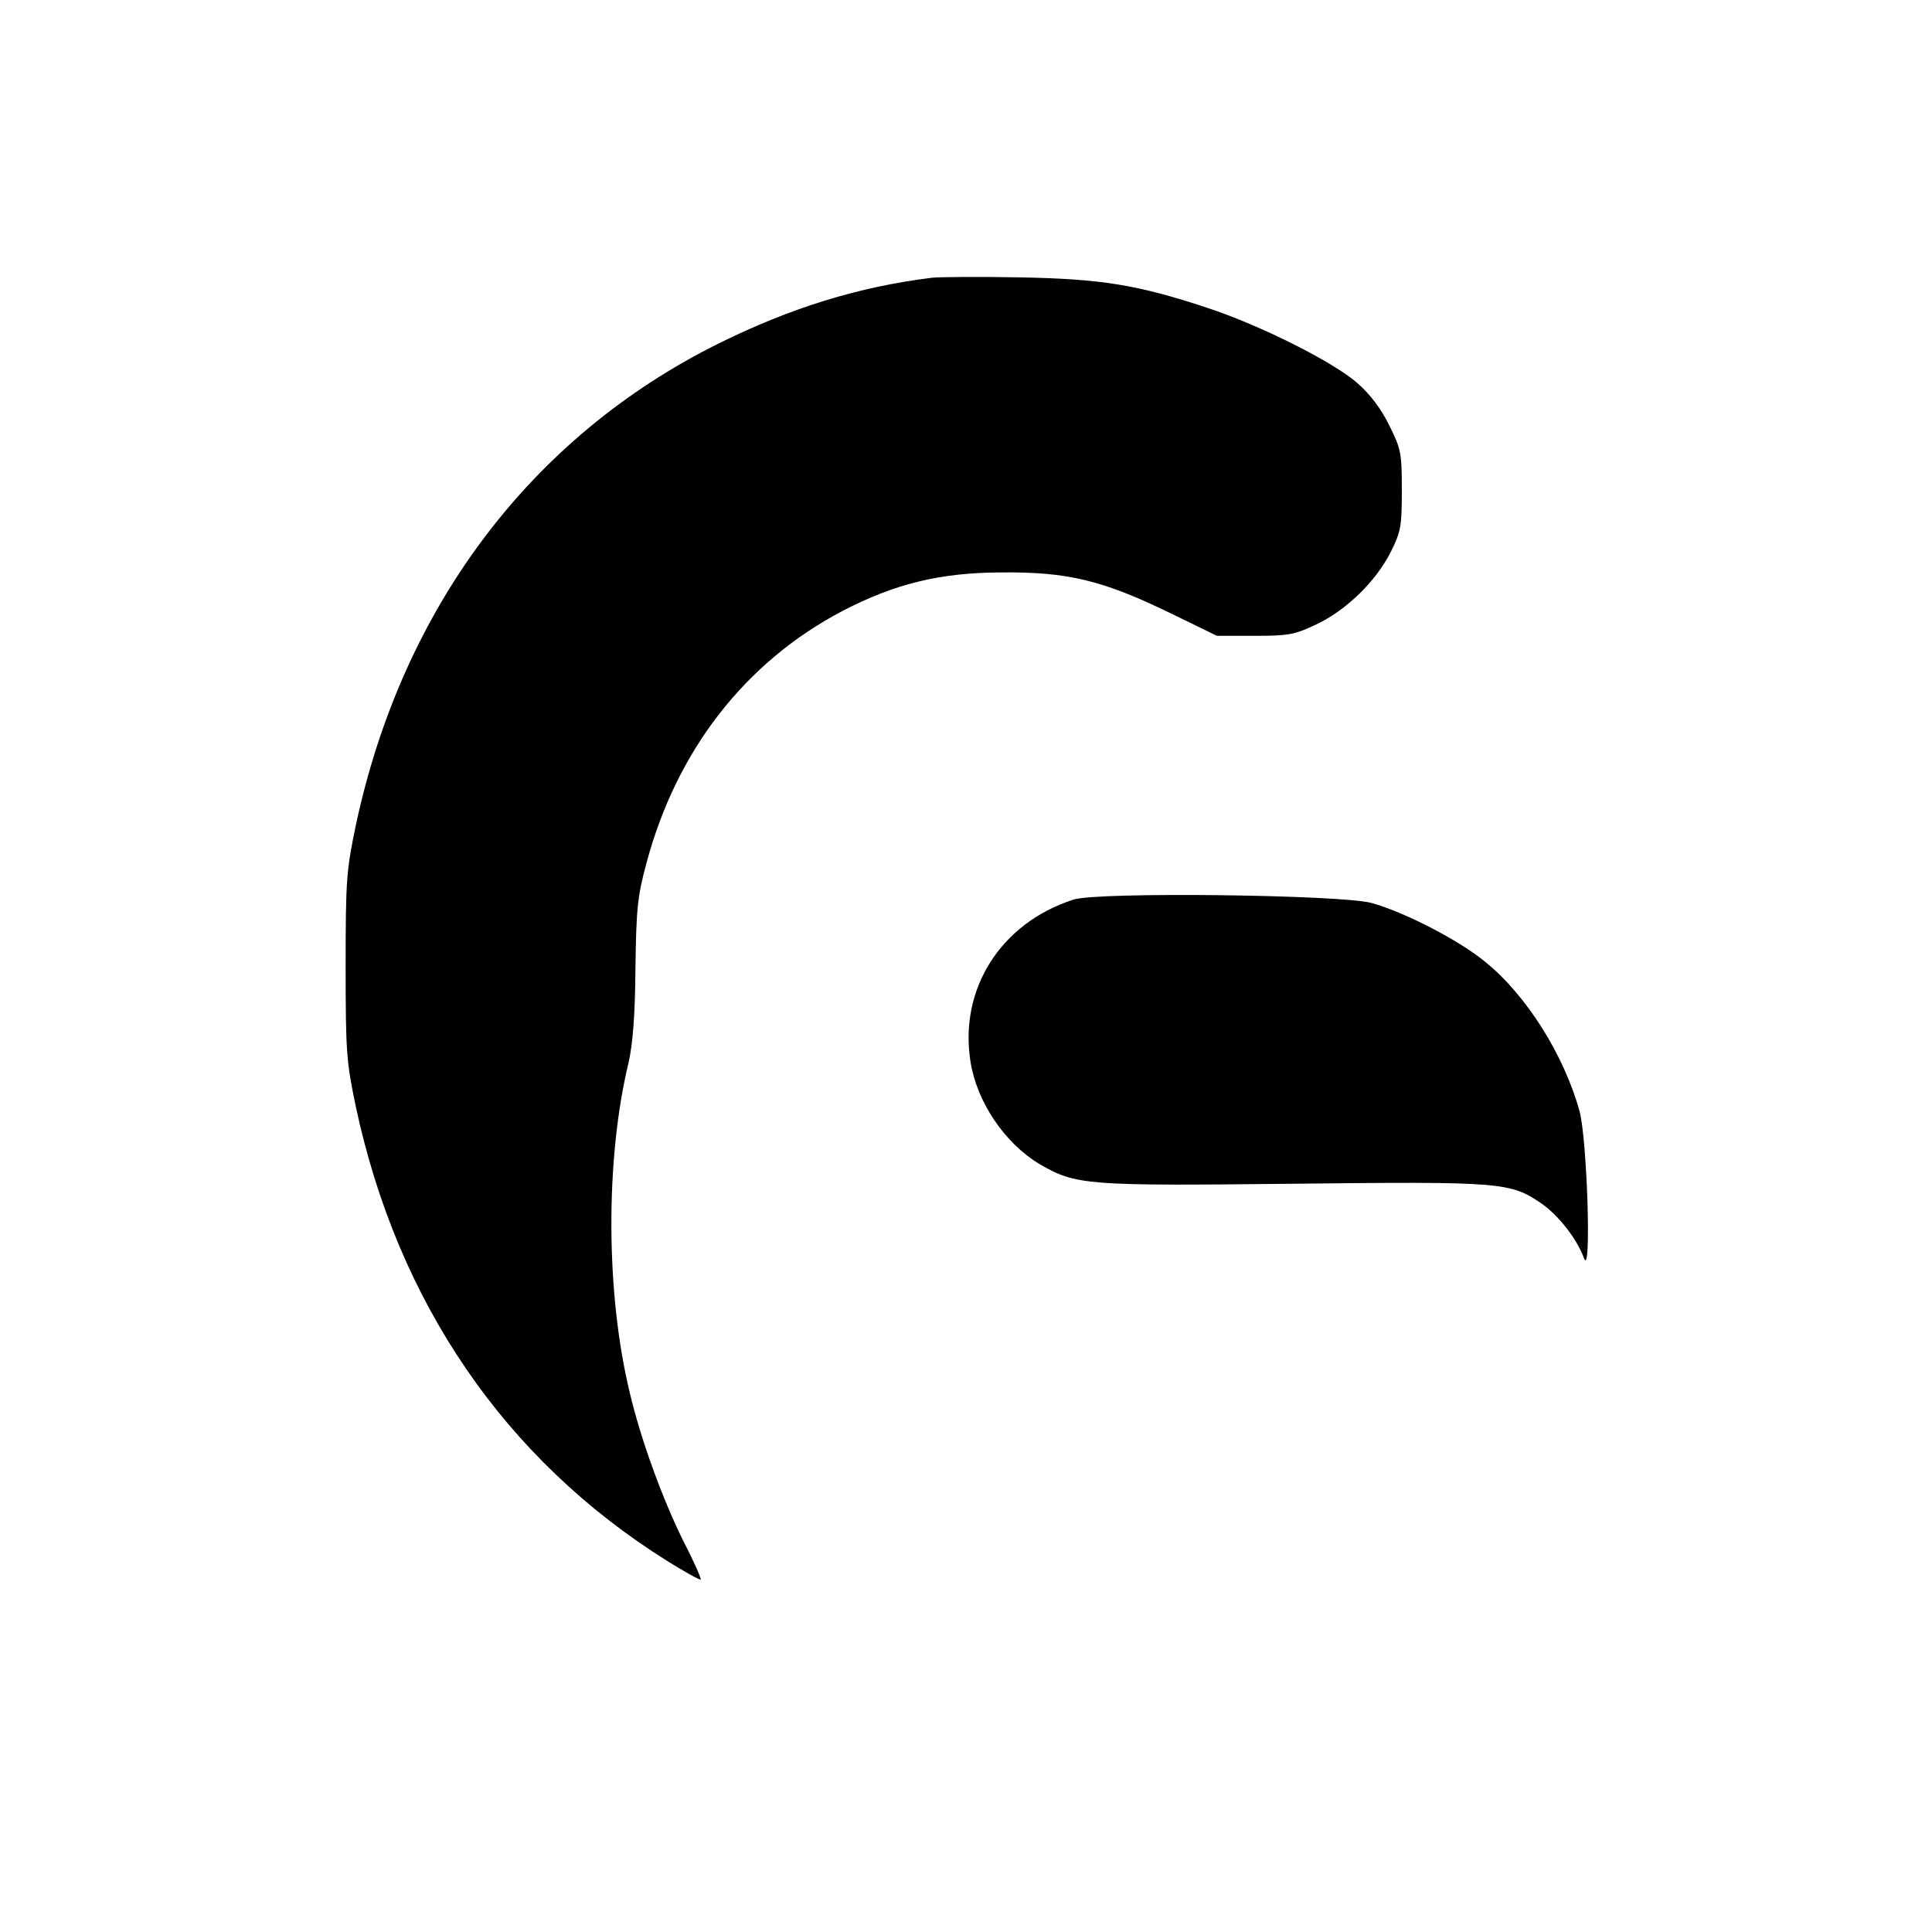
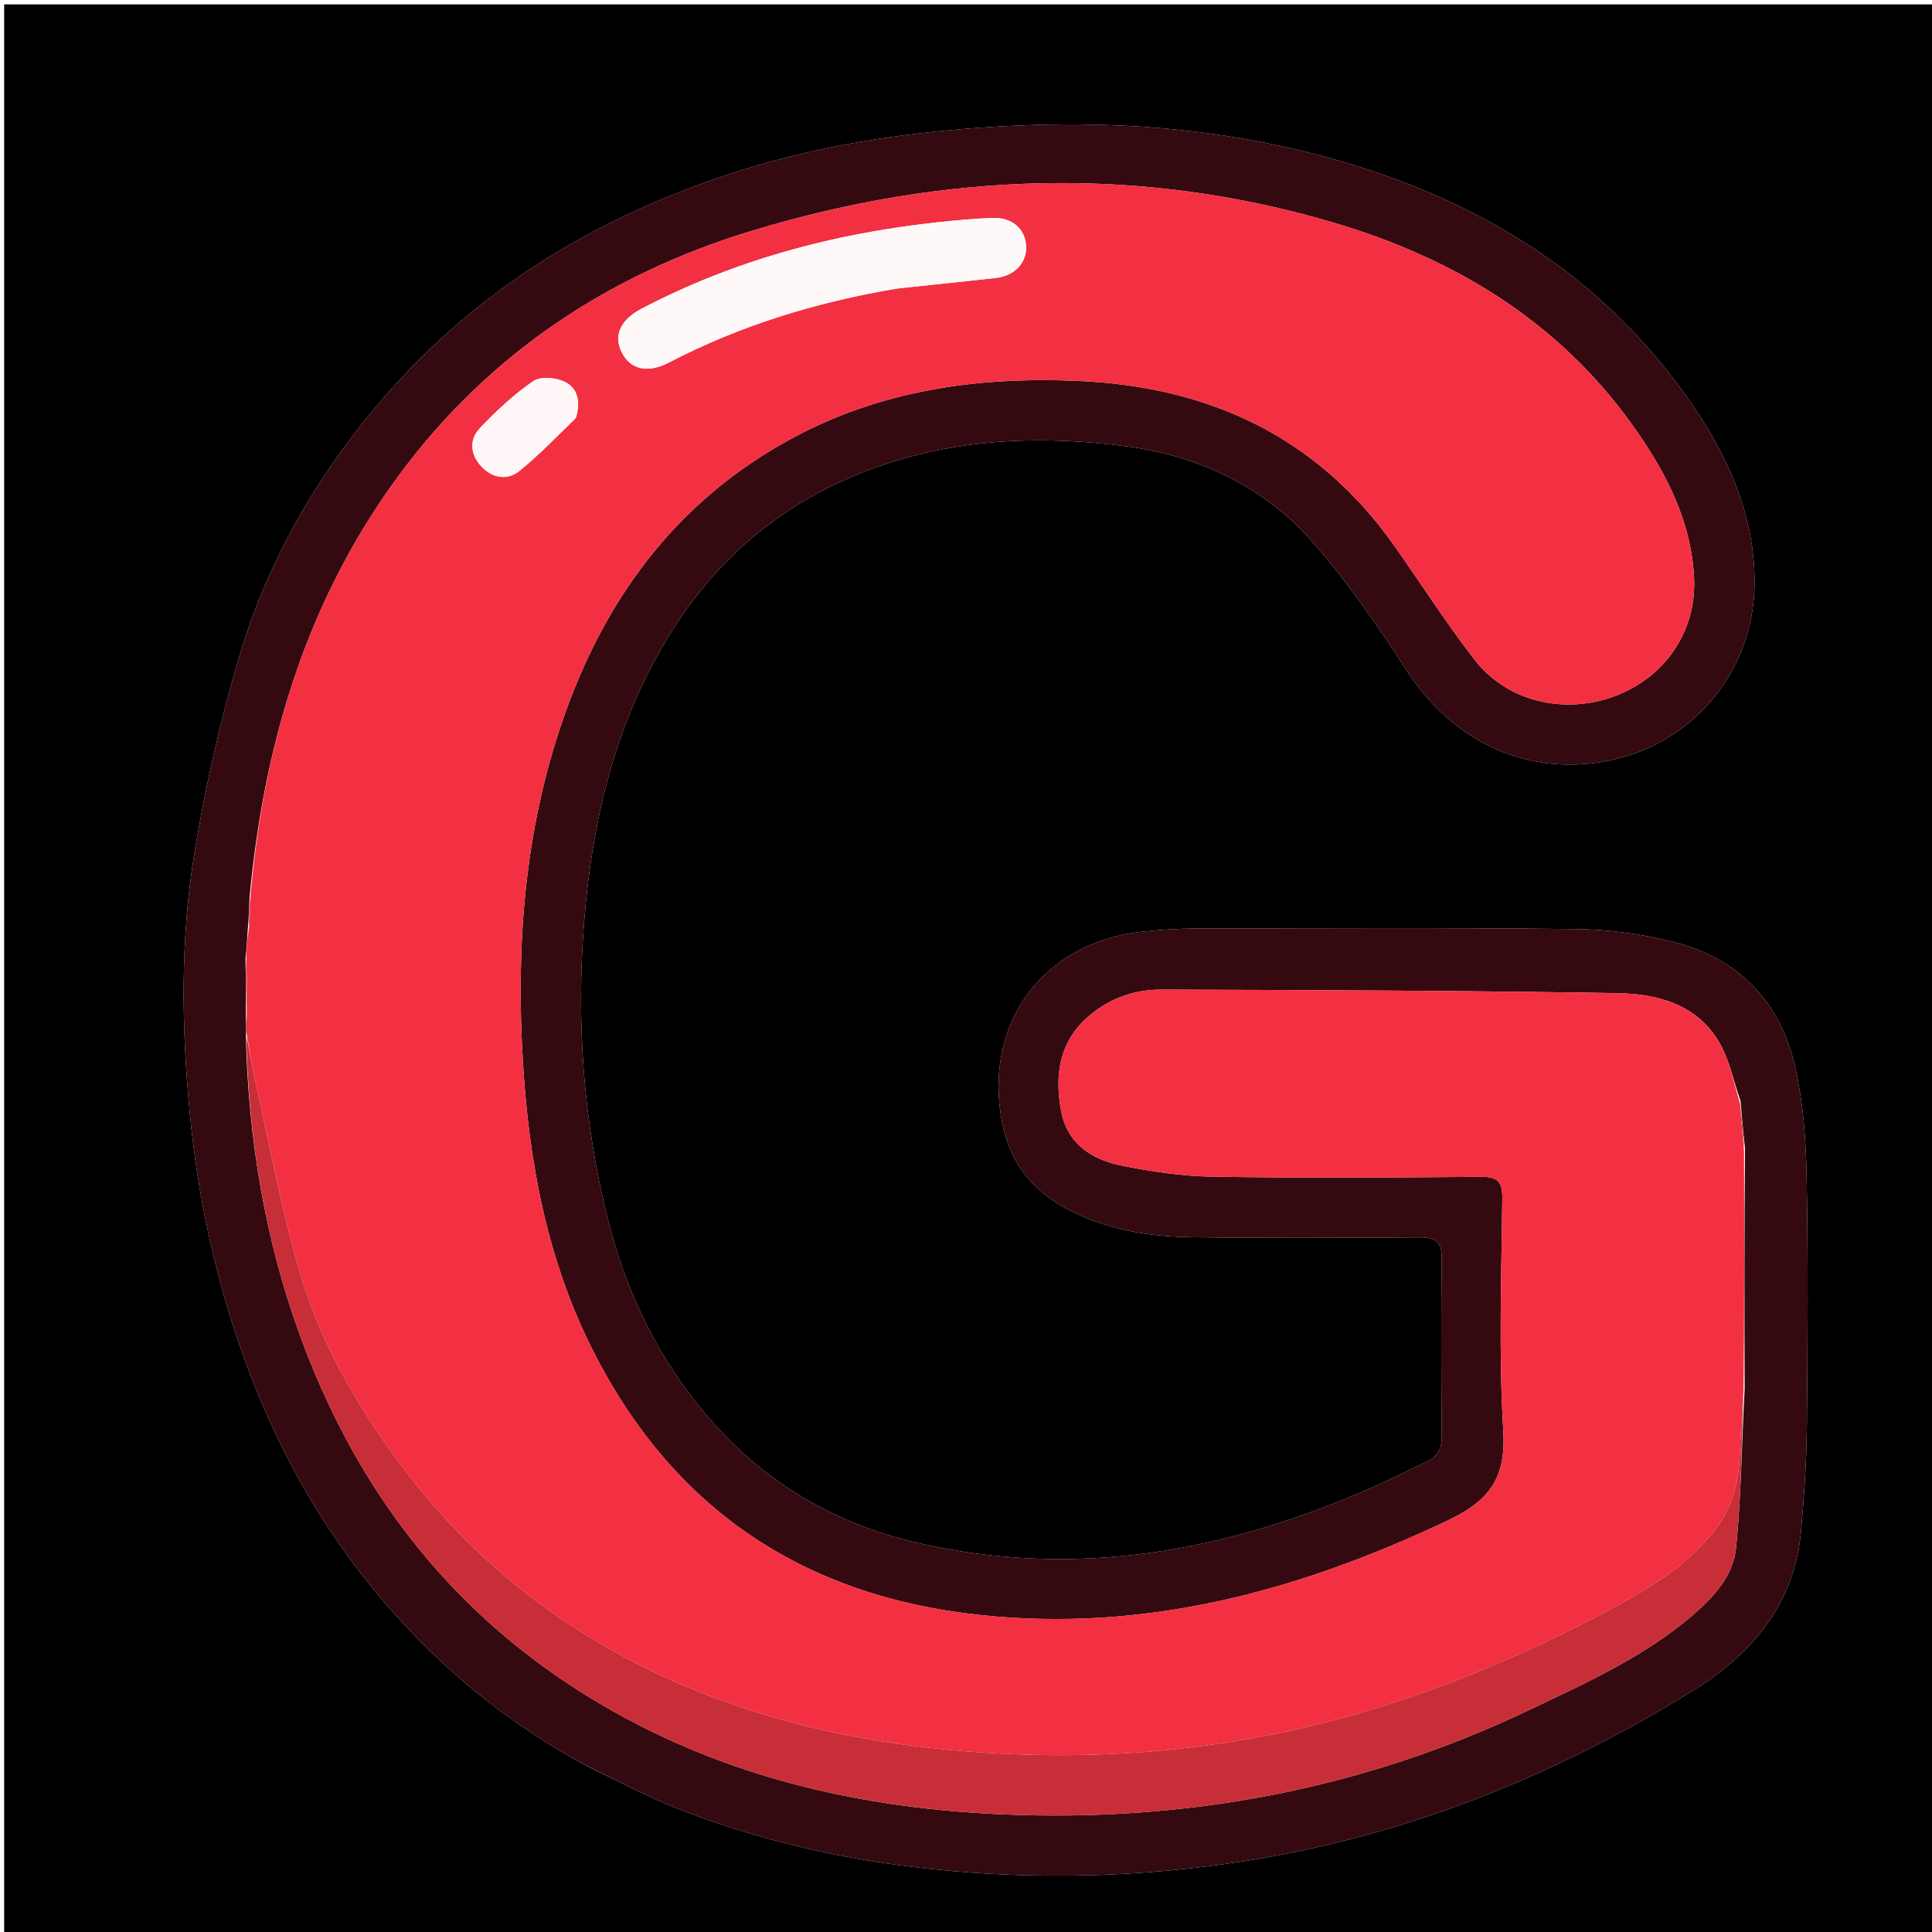
- <svg xmlns="http://www.w3.org/2000/svg" version="1.0" width="512pt" height="512pt" viewBox="0 0 512 512" preserveAspectRatio="xMidYMid meet">
-   <g transform="translate(0,512) scale(0.1,-0.1)" fill="#000000" stroke="none">
-     <path d="M2470 4384 c-195 -24 -375 -80 -565 -174 -498 -247 -839 -700 -962 -1277 -25 -120 -27 -144 -27 -373 0 -229 2 -253 27 -373 111 -519 395 -934 824 -1203 48 -30 88 -52 90 -50 2 2 -18 48 -46 102 -56 113 -113 270 -142 393 -64 264 -65 620 -3 876 11 50 17 122 18 250 2 158 6 192 29 277 80 300 262 533 518 668 140 73 259 102 419 103 182 2 274 -21 460 -112 l115 -56 100 0 c91 0 106 3 165 31 79 38 157 114 196 192 26 52 29 66 29 162 0 99 -2 110 -33 172 -22 45 -50 82 -85 113 -64 56 -257 153 -397 199 -187 62 -282 77 -500 81 -107 2 -211 1 -230 -1z" />
-     <path d="M2845 2736 c-193 -62 -304 -237 -273 -430 17 -107 91 -216 183 -271 97 -56 122 -58 674 -52 555 6 573 4 657 -53 45 -32 93 -93 112 -145 20 -52 8 317 -12 390 -41 149 -141 308 -250 396 -69 57 -212 131 -301 156 -80 22 -726 30 -790 9z" />
-   </g>
+ <svg xmlns="http://www.w3.org/2000/svg" version="1.1" id="Layer_1" x="0px" y="0px" width="100%" viewBox="0 0 512 512" enable-background="new 0 0 512 512" xml:space="preserve">
+   <path fill="#000000" opacity="1" stroke="none" d=" M513,183   C513,293.307 513,403.113 513,512.96   C342.402,512.96 171.804,512.96 1.103,512.96   C1.103,342.444 1.103,171.887 1.103,1.165   C171.667,1.165 342.333,1.165 513,1.165   C513,61.53 513,122.015 513,183  M157.496,468.993   C164.56,472.339 171.467,476.08 178.717,478.956   C200.815,487.721 223.718,492.936 247.443,495.385   C274.647,498.194 301.69,497.493 328.572,493.399   C371.629,486.843 411.396,470.987 448.37,448.193   C464.19,438.441 475.616,425.163 477.308,405.647   C478.097,396.54 478.744,387.395 478.834,378.26   C479.052,356.098 479.188,333.927 478.773,311.77   C478.593,302.173 477.874,292.404 475.812,283.064   C471.978,265.702 460.965,254.083 443.638,249.666   C435.165,247.506 426.227,246.326 417.481,246.223   C383.989,245.827 350.49,246.013 316.993,246.076   C312.181,246.085 307.348,246.403 302.564,246.929   C276.105,249.835 260.422,271.554 265.61,297.653   C267.679,308.061 273.429,315.398 282.657,320.312   C292.922,325.778 304.078,327.678 315.453,327.859   C335.779,328.182 356.114,328.032 376.445,327.918   C380.454,327.895 382.105,329.158 382.061,333.372   C381.896,349.202 381.917,365.036 382.075,380.866   C382.109,384.233 380.737,386.147 377.904,387.467   C373.076,389.715 368.328,392.138 363.456,394.282   C324.843,411.272 284.948,418.489 243.186,408.89   C223.649,404.399 206.327,395.096 192.323,380.63   C176.581,364.369 166.464,344.753 161.018,322.854   C154.58,296.966 152.679,270.716 154.821,244.063   C157.084,215.901 163.625,189.218 179.29,165.312   C193.368,143.828 212.882,129.586 237.39,122.115   C257.366,116.026 277.78,115.596 298.252,118.248   C317.887,120.793 335.163,129.031 348.198,144.017   C357.224,154.394 365.146,165.851 372.616,177.436   C384.567,195.971 403.419,205.323 424.35,201.943   C448.062,198.115 465.054,178.121 464.981,154.067   C464.924,135.387 457.072,119.227 446.681,104.693   C421.567,69.565 386.095,49.93 344.807,39.935   C316.735,33.14 288.261,31.785 259.493,33.861   C238.146,35.402 217.191,38.653 196.731,45.044   C158.15,57.097 124.914,77.329 98.91,108.666   C82.883,127.979 70.698,149.588 63.536,173.57   C58.456,190.577 54.512,208.037 51.608,225.552   C47.754,248.789 48.066,272.342 50.376,295.772   C52.521,317.541 57.107,338.79 64.54,359.458   C72.571,381.79 83.727,402.402 98.624,420.725   C114.724,440.526 134.055,456.784 157.496,468.993  z" />
+   <path fill="#34090F" opacity="1" stroke="none" d=" M157.187,468.795   C134.055,456.784 114.724,440.526 98.624,420.725   C83.727,402.402 72.571,381.79 64.54,359.458   C57.107,338.79 52.521,317.541 50.376,295.772   C48.066,272.342 47.754,248.789 51.608,225.552   C54.512,208.037 58.456,190.577 63.536,173.57   C70.698,149.588 82.883,127.979 98.91,108.666   C124.914,77.329 158.15,57.097 196.731,45.044   C217.191,38.653 238.146,35.402 259.493,33.861   C288.261,31.785 316.735,33.14 344.807,39.935   C386.095,49.93 421.567,69.565 446.681,104.693   C457.072,119.227 464.924,135.387 464.981,154.067   C465.054,178.121 448.062,198.115 424.35,201.943   C403.419,205.323 384.567,195.971 372.616,177.436   C365.146,165.851 357.224,154.394 348.198,144.017   C335.163,129.031 317.887,120.793 298.252,118.248   C277.78,115.596 257.366,116.026 237.39,122.115   C212.882,129.586 193.368,143.828 179.29,165.312   C163.625,189.218 157.084,215.901 154.821,244.063   C152.679,270.716 154.58,296.966 161.018,322.854   C166.464,344.753 176.581,364.369 192.323,380.63   C206.327,395.096 223.649,404.399 243.186,408.89   C284.948,418.489 324.843,411.272 363.456,394.282   C368.328,392.138 373.076,389.715 377.904,387.467   C380.737,386.147 382.109,384.233 382.075,380.866   C381.917,365.036 381.896,349.202 382.061,333.372   C382.105,329.158 380.454,327.895 376.445,327.918   C356.114,328.032 335.779,328.182 315.453,327.859   C304.078,327.678 292.922,325.778 282.657,320.312   C273.429,315.398 267.679,308.061 265.61,297.653   C260.422,271.554 276.105,249.835 302.564,246.929   C307.348,246.403 312.181,246.085 316.993,246.076   C350.49,246.013 383.989,245.827 417.481,246.223   C426.227,246.326 435.165,247.506 443.638,249.666   C460.965,254.083 471.978,265.702 475.812,283.064   C477.874,292.404 478.593,302.173 478.773,311.77   C479.188,333.927 479.052,356.098 478.834,378.26   C478.744,387.395 478.097,396.54 477.308,405.647   C475.616,425.163 464.19,438.441 448.37,448.193   C411.396,470.987 371.629,486.843 328.572,493.399   C301.69,497.493 274.647,498.194 247.443,495.385   C223.718,492.936 200.815,487.721 178.717,478.956   C171.467,476.08 164.56,472.339 157.187,468.795  M65.179,269.805   C65.238,271.175 65.297,272.545 65.155,274.819   C65.861,301.816 70.156,328.181 79.401,353.619   C93.164,391.489 115.693,422.746 149.384,445.428   C184.458,469.042 223.798,478.994 265.464,480.819   C314.242,482.955 360.997,474.251 405.227,453.178   C420.259,446.017 435.504,439.188 448.358,428.234   C454.075,423.362 459.334,417.68 460.082,410.174   C461.445,396.497 461.573,382.697 462.347,368.024   C462.294,347.029 462.241,326.034 462.453,304.364   C462.046,300.434 461.638,296.505 461.263,291.782   C459.398,286.504 458.313,280.763 455.506,276.046   C449.597,266.114 439.17,263.381 428.708,263.202   C388.404,262.512 348.089,262.376 307.778,262.256   C300.844,262.235 294.332,264.44 288.842,269.026   C280.692,275.833 279.409,284.779 281.218,294.46   C282.851,303.197 289.402,307.318 297.28,308.908   C305.23,310.512 313.395,311.708 321.486,311.836   C345.141,312.21 368.808,312.058 392.468,311.87   C396.816,311.836 398.174,313.064 398.127,317.507   C397.908,338 397.138,358.552 398.381,378.972   C399.144,391.504 394.95,397.591 383.687,402.934   C344.223,421.657 303.497,432.711 259.491,427.967   C212.659,422.918 178.094,399.711 156.889,357.42   C144.969,333.646 140.208,308.045 138.595,281.706   C136.704,250.829 138.944,220.442 149.074,190.984   C160.152,158.768 179.156,132.881 209.57,116.333   C233.275,103.434 258.889,99.8 285.478,100.932   C320.32,102.416 349.026,115.628 369.51,144.648   C376.616,154.716 383.256,165.139 390.798,174.864   C399.392,185.944 414.521,189.478 427.919,184.487   C441.184,179.545 449.644,167.381 448.945,153.104   C448.193,137.737 441.189,124.605 432.465,112.443   C412.787,85.012 385.342,68.483 353.638,59.07   C302.178,43.79 250.526,45.664 199.496,61.094   C159.936,73.056 127.097,95.402 103.122,129.568   C80.516,161.784 69.856,198.216 66.124,237.852   C66.03,240.6 65.936,243.348 65.621,246.935   C65.508,248.96 65.395,250.986 65.059,253.92   C65.126,258.941 65.193,263.963 65.179,269.805  z" />
+   <path fill="#F23042" opacity="1" stroke="none" d=" M65.356,273.915   C65.297,272.545 65.238,271.175 65.388,269.024   C65.493,263.166 65.387,258.089 65.282,253.011   C65.395,250.986 65.508,248.96 65.944,246.253   C66.318,242.73 66.367,239.889 66.417,237.047   C69.856,198.216 80.516,161.784 103.122,129.568   C127.097,95.402 159.936,73.056 199.496,61.094   C250.526,45.664 302.178,43.79 353.638,59.07   C385.342,68.483 412.787,85.012 432.465,112.443   C441.189,124.605 448.193,137.737 448.945,153.104   C449.644,167.381 441.184,179.545 427.919,184.487   C414.521,189.478 399.392,185.944 390.798,174.864   C383.256,165.139 376.616,154.716 369.51,144.648   C349.026,115.628 320.32,102.416 285.478,100.932   C258.889,99.8 233.275,103.434 209.57,116.333   C179.156,132.881 160.152,158.768 149.074,190.984   C138.944,220.442 136.704,250.829 138.595,281.706   C140.208,308.045 144.969,333.646 156.889,357.42   C178.094,399.711 212.659,422.918 259.491,427.967   C303.497,432.711 344.223,421.657 383.687,402.934   C394.95,397.591 399.144,391.504 398.381,378.972   C397.138,358.552 397.908,338 398.127,317.507   C398.174,313.064 396.816,311.836 392.468,311.87   C368.808,312.058 345.141,312.21 321.486,311.836   C313.395,311.708 305.23,310.512 297.28,308.908   C289.402,307.318 282.851,303.197 281.218,294.46   C279.409,284.779 280.692,275.833 288.842,269.026   C294.332,264.44 300.844,262.235 307.778,262.256   C348.089,262.376 388.404,262.512 428.708,263.202   C439.17,263.381 449.597,266.114 455.506,276.046   C458.313,280.763 459.398,286.504 461.169,292.666   C461.445,297.38 461.817,301.21 462.188,305.039   C462.241,326.034 462.294,347.029 462.042,368.831   C461.497,375.266 461.305,380.898 461.004,386.524   C460.642,393.288 458.969,399.549 454.738,405.11   C447.361,414.808 437.257,420.84 426.829,426.438   C404.32,438.521 380.867,448.389 356.215,455.146   C322.988,464.254 289.129,466.894 254.827,464.033   C231.841,462.116 209.444,457.652 187.818,449.335   C154.823,436.646 127.406,416.55 106.274,388.23   C94.698,372.716 84.955,355.917 79.489,337.29   C74.729,321.064 71.656,304.339 67.933,287.814   C66.898,283.221 66.206,278.55 65.356,273.915  M238.122,76.387   C246.727,75.482 255.339,74.634 263.936,73.653   C268.985,73.076 272.198,69.536 271.925,65.142   C271.642,60.602 268.199,57.565 262.998,57.753   C258.013,57.934 253.031,58.415 248.069,58.956   C220.697,61.944 194.503,69.001 170.008,81.817   C164.333,84.787 162.522,88.968 164.816,93.465   C167.099,97.942 171.665,98.989 177.252,96.082   C196.177,86.234 216.281,80.055 238.122,76.387  M152.664,110.625   C153.857,106.712 153.308,102.892 149.556,101.137   C147.213,100.042 143.195,99.689 141.31,100.995   C136.173,104.557 131.484,108.908 127.175,113.471   C124.185,116.638 124.667,120.651 127.746,123.798   C130.658,126.773 134.508,127.364 137.688,124.778   C142.813,120.612 147.434,115.824 152.664,110.625  z" />
+   <path fill="#C82E37" opacity="1" stroke="none" d=" M65.256,274.367   C66.206,278.55 66.898,283.221 67.933,287.814   C71.656,304.339 74.729,321.064 79.489,337.29   C84.955,355.917 94.698,372.716 106.274,388.23   C127.406,416.55 154.823,436.646 187.818,449.335   C209.444,457.652 231.841,462.116 254.827,464.033   C289.129,466.894 322.988,464.254 356.215,455.146   C380.867,448.389 404.32,438.521 426.829,426.438   C437.257,420.84 447.361,414.808 454.738,405.11   C458.969,399.549 460.642,393.288 461.004,386.524   C461.305,380.898 461.497,375.266 461.977,369.292   C461.573,382.697 461.445,396.497 460.082,410.174   C459.334,417.68 454.075,423.362 448.358,428.234   C435.504,439.188 420.259,446.017 405.227,453.178   C360.997,474.251 314.242,482.955 265.464,480.819   C223.798,478.994 184.458,469.042 149.384,445.428   C115.693,422.746 93.164,391.489 79.401,353.619   C70.156,328.181 65.861,301.816 65.256,274.367  z" />
+   <path fill="#C82E37" opacity="1" stroke="none" d=" M65.171,253.466   C65.387,258.089 65.493,263.166 65.429,268.614   C65.193,263.963 65.126,258.941 65.171,253.466  z" />
+   <path fill="#C82E37" opacity="1" stroke="none" d=" M462.321,304.701   C461.817,301.21 461.445,297.38 461.152,293.063   C461.638,296.505 462.046,300.434 462.321,304.701  z" />
+   <path fill="#C82E37" opacity="1" stroke="none" d=" M66.27,237.449   C66.367,239.889 66.318,242.73 66.055,245.833   C65.936,243.348 66.03,240.6 66.27,237.449  z" />
+   <path fill="#FEF8F9" opacity="1" stroke="none" d=" M237.697,76.486   C216.281,80.055 196.177,86.234 177.252,96.082   C171.665,98.989 167.099,97.942 164.816,93.465   C162.522,88.968 164.333,84.787 170.008,81.817   C194.503,69.001 220.697,61.944 248.069,58.956   C253.031,58.415 258.013,57.934 262.998,57.753   C268.199,57.565 271.642,60.602 271.925,65.142   C272.198,69.536 268.985,73.076 263.936,73.653   C255.339,74.634 246.727,75.482 237.697,76.486  z" />
+   <path fill="#FEF6F7" opacity="1" stroke="none" d=" M152.466,110.962   C147.434,115.824 142.813,120.612 137.688,124.778   C134.508,127.364 130.658,126.773 127.746,123.798   C124.667,120.651 124.185,116.638 127.175,113.471   C131.484,108.908 136.173,104.557 141.31,100.995   C143.195,99.689 147.213,100.042 149.556,101.137   C153.308,102.892 153.857,106.712 152.466,110.962  z" />
</svg>
